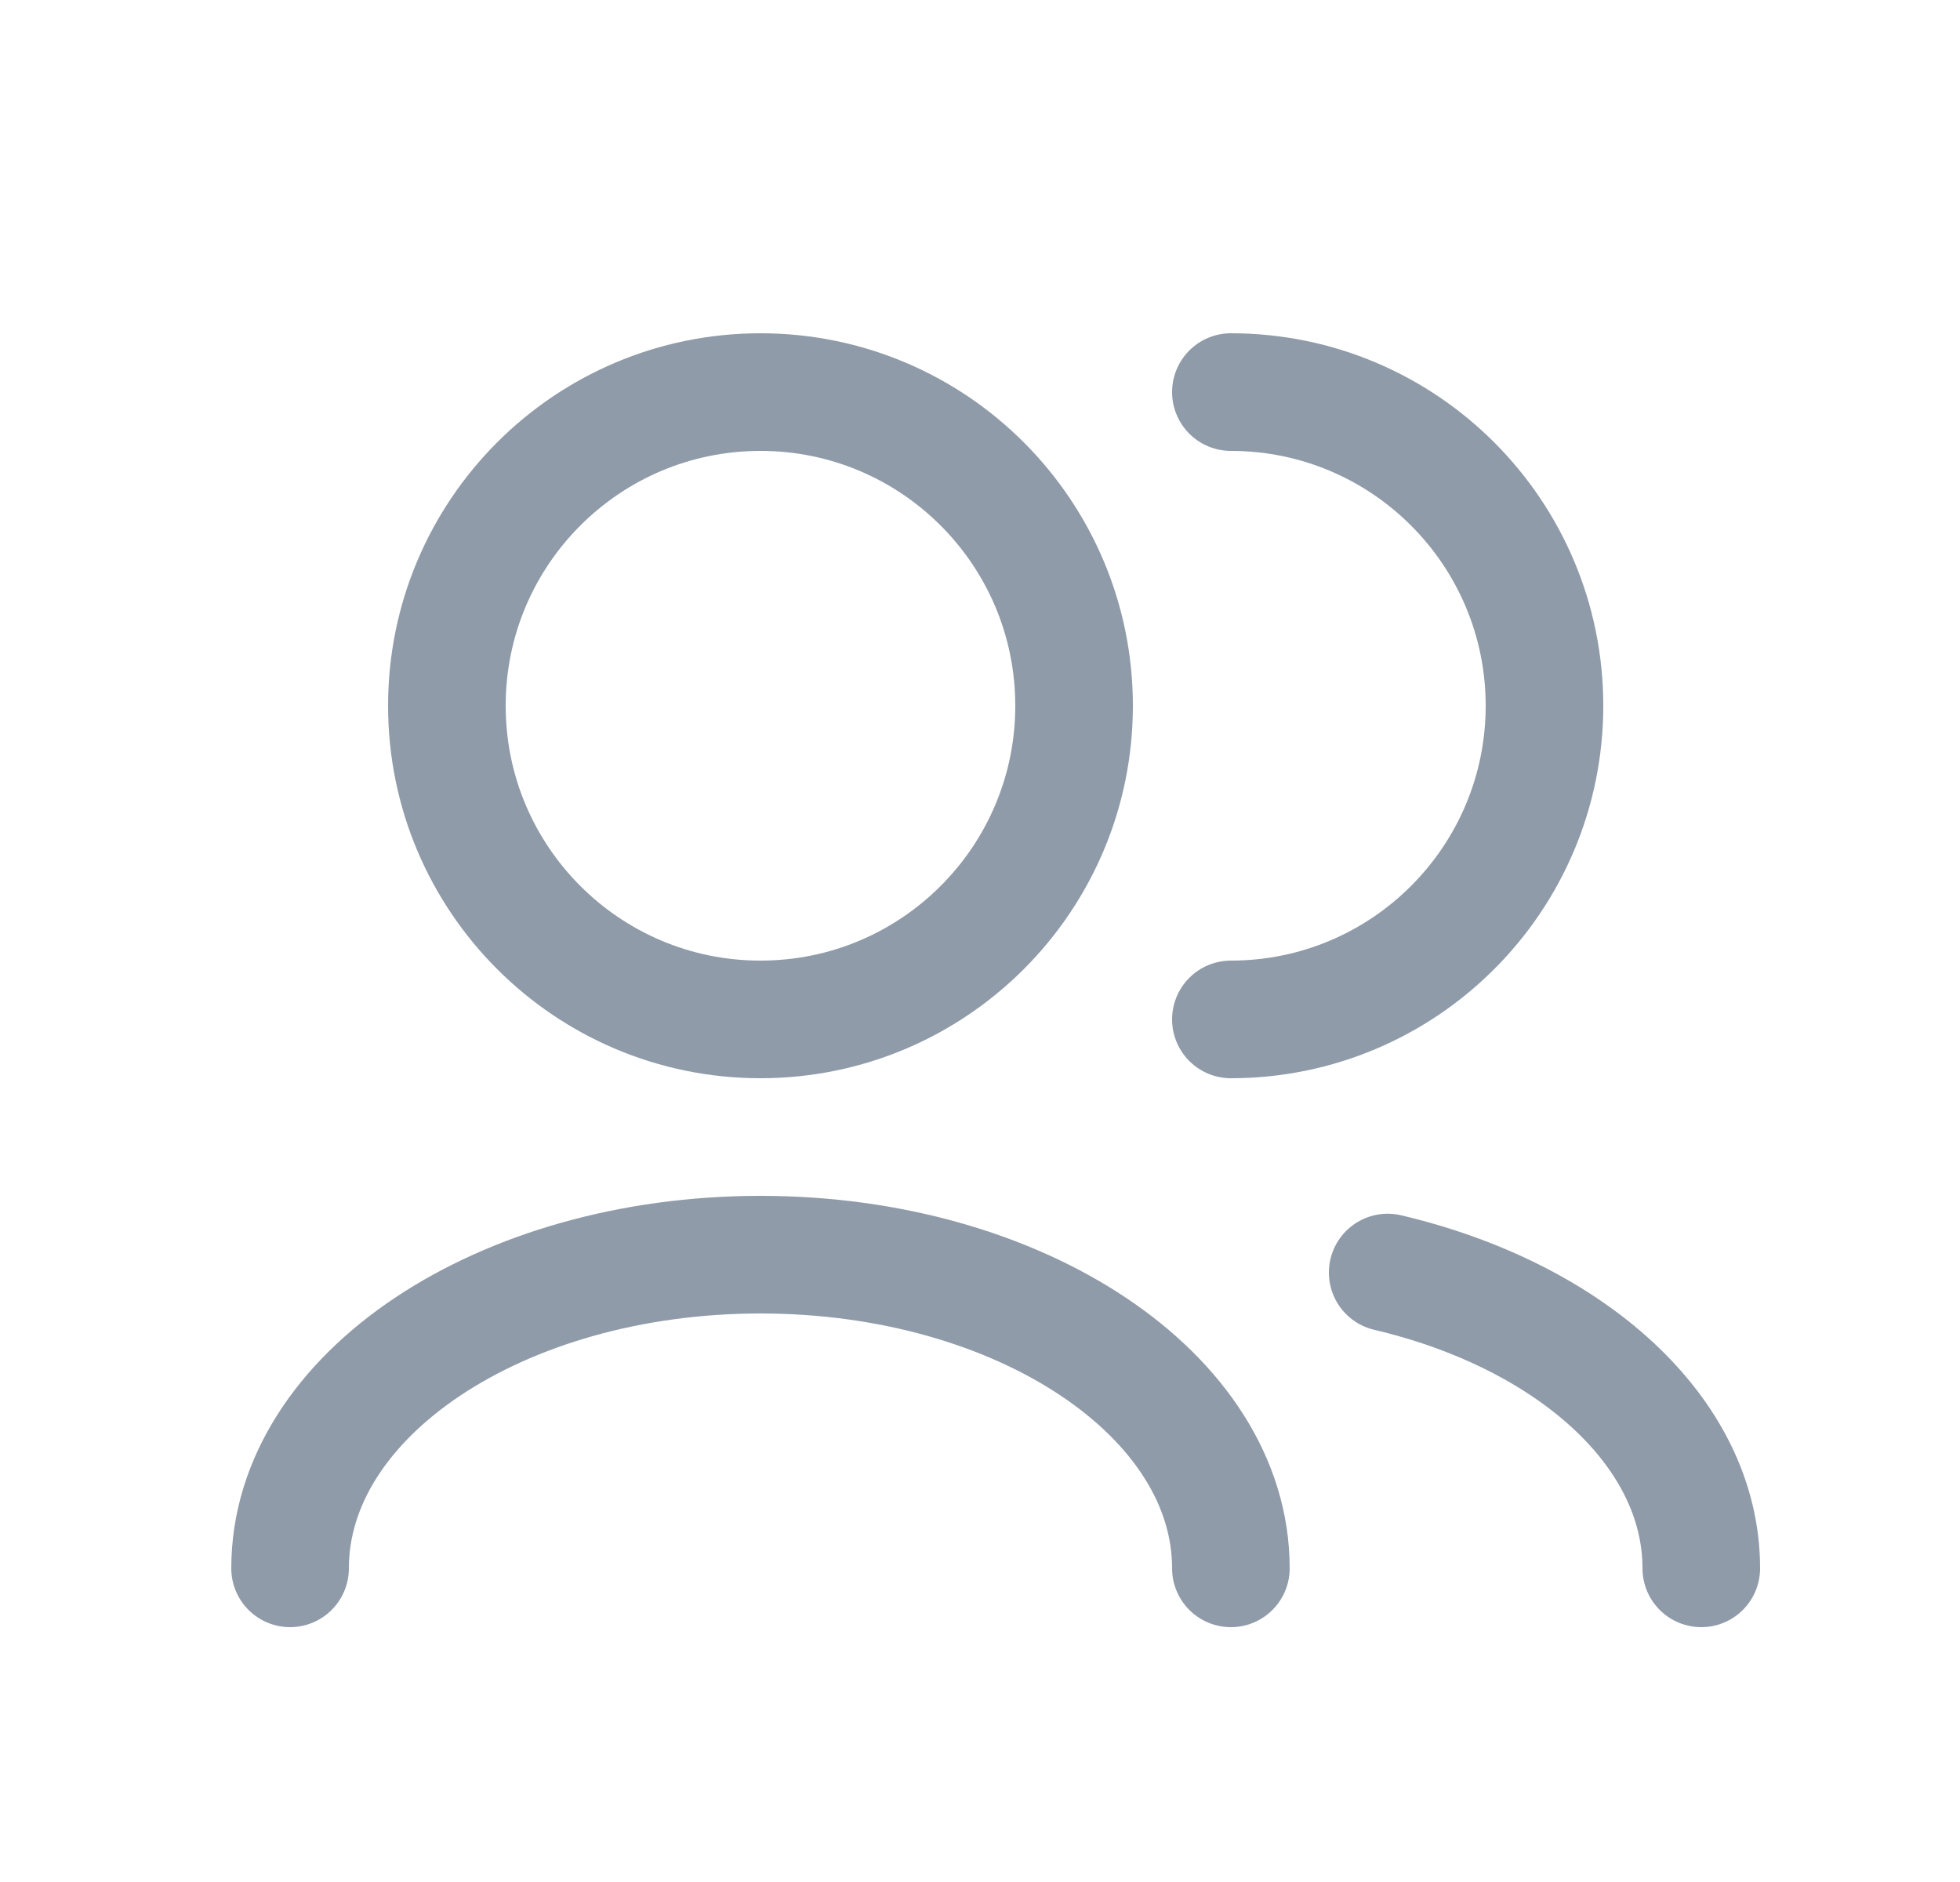
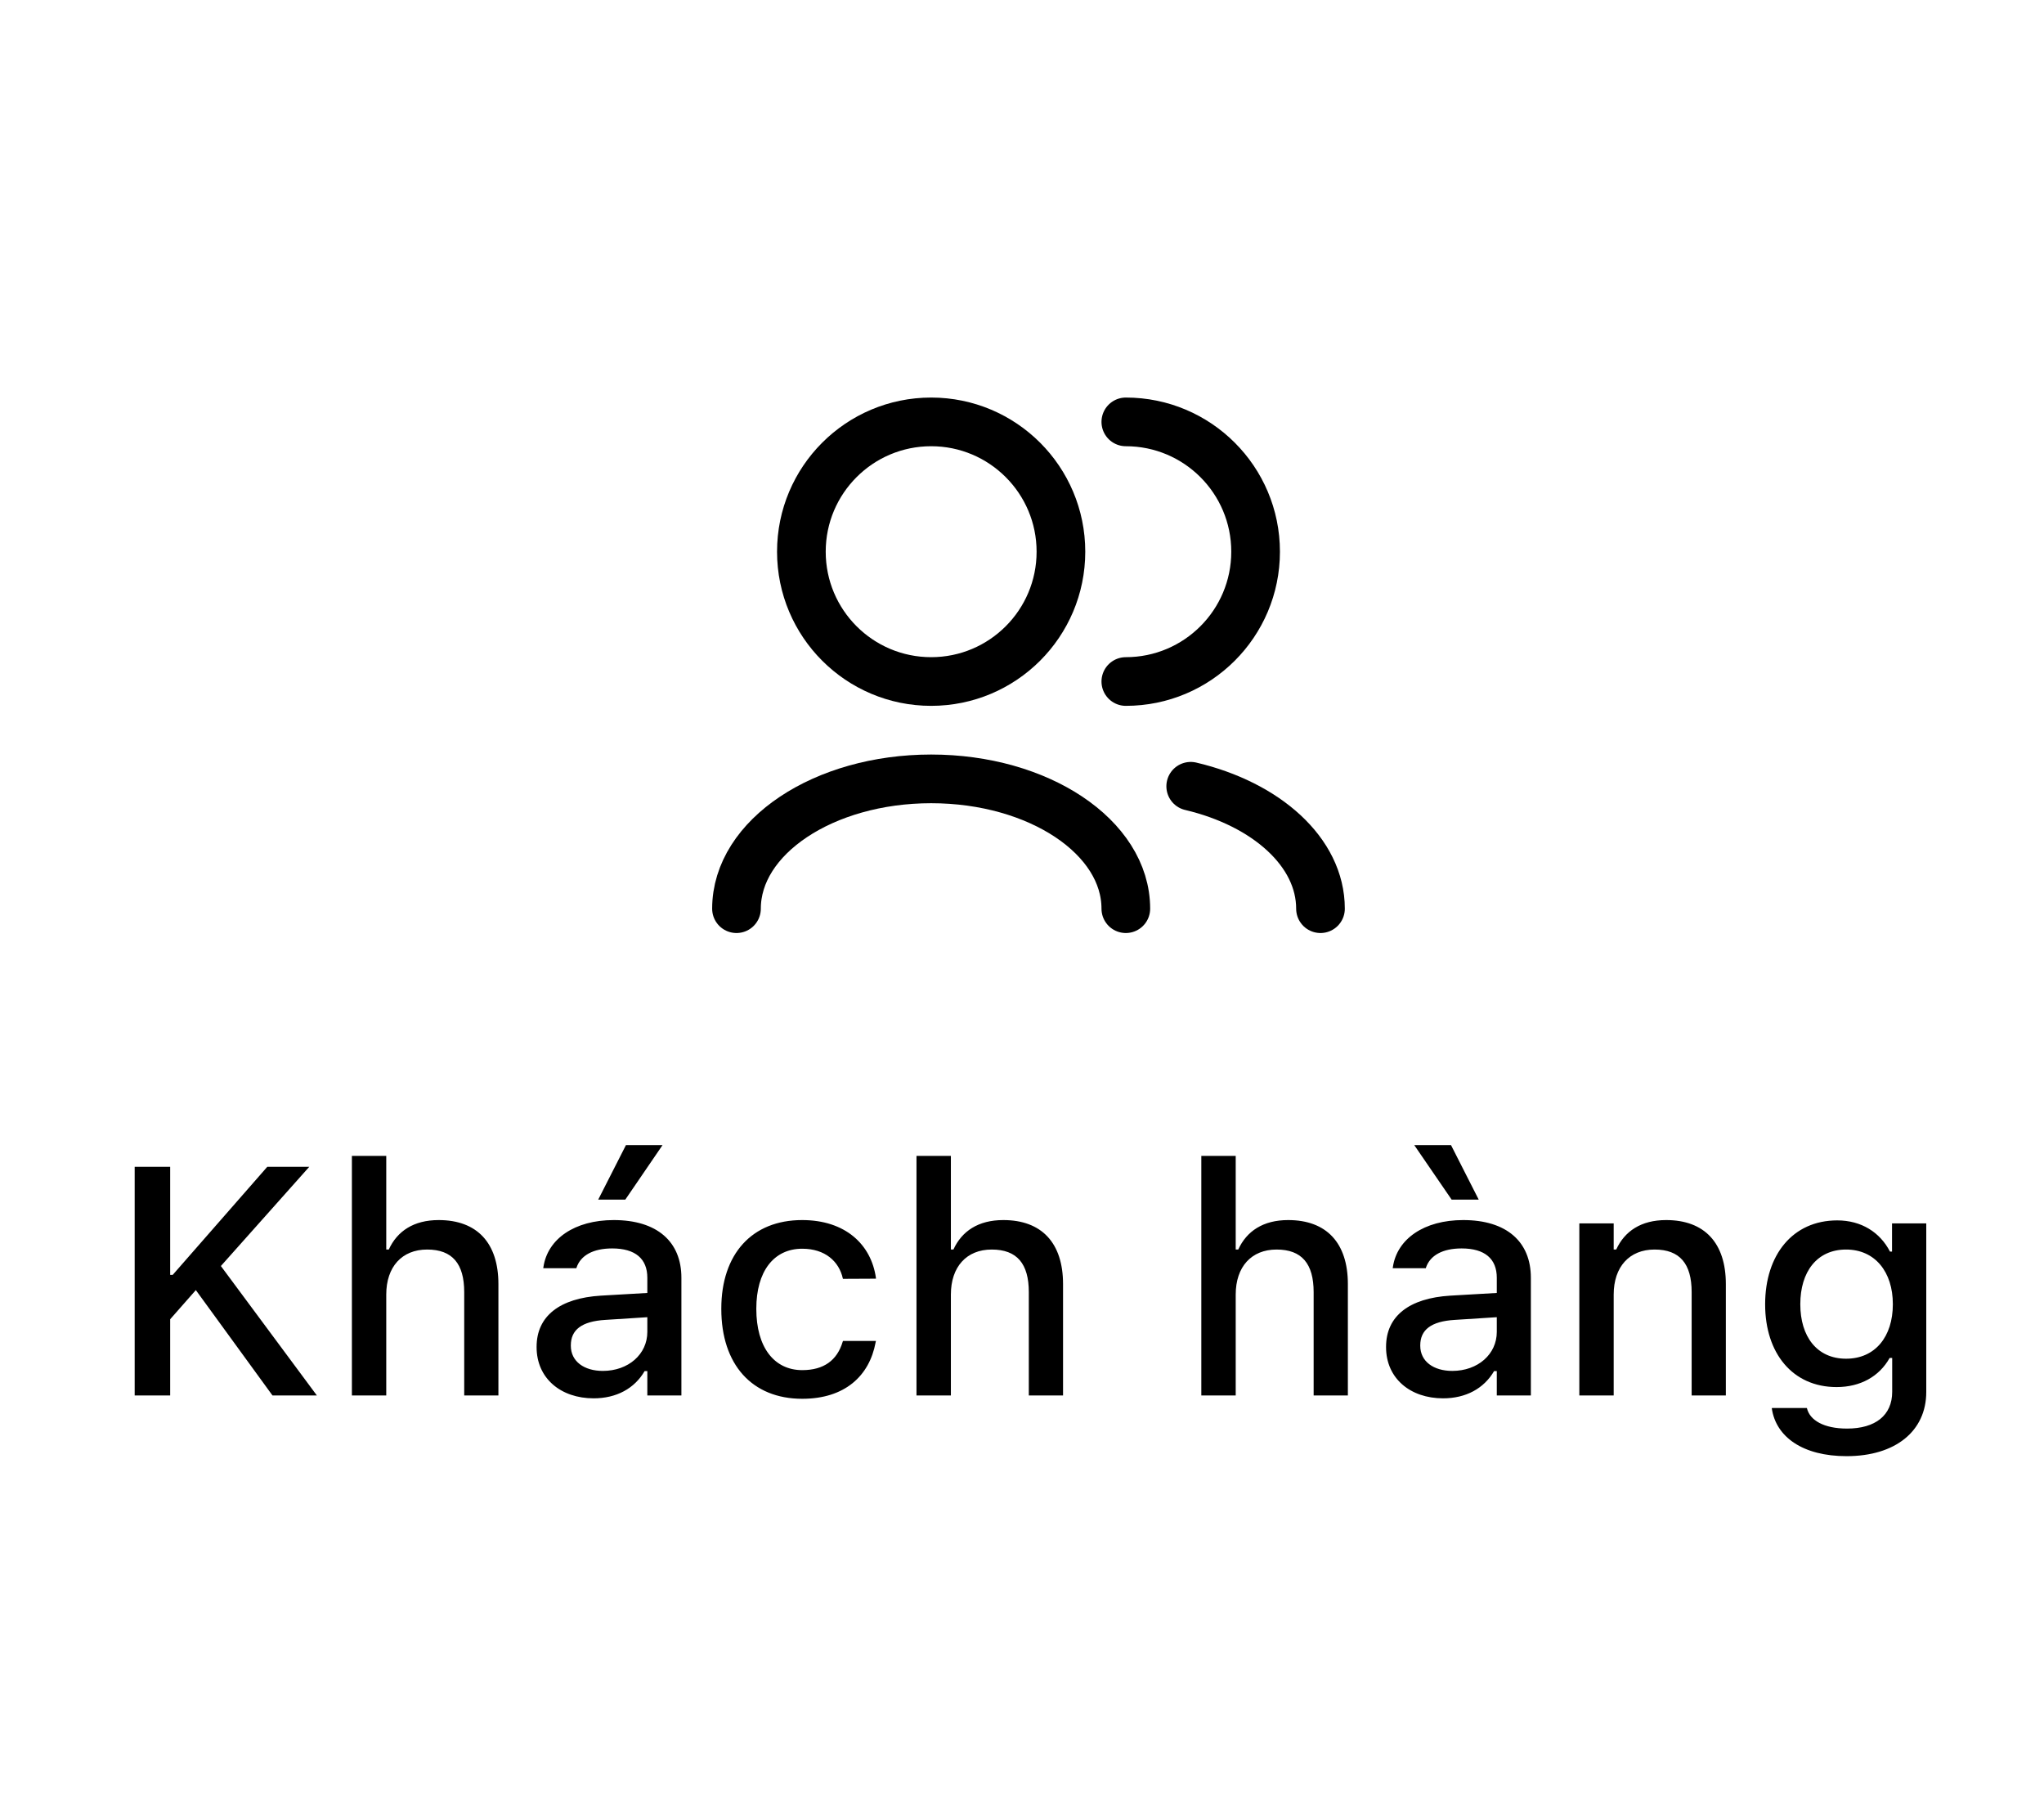
- <svg xmlns="http://www.w3.org/2000/svg" width="25" height="24" viewBox="0 0 25 24" fill="none">
-   <path d="M17.7 16.228C20.031 16.777 21.7 18.258 21.7 20" stroke="#8F9BA8" stroke-width="1.5" stroke-linecap="round" stroke-linejoin="round" />
-   <path d="M3.7 20C3.7 17.791 6.386 16 9.7 16C13.014 16 15.7 17.791 15.7 20" stroke="#8F9BA8" stroke-width="1.5" stroke-linecap="round" stroke-linejoin="round" />
-   <path d="M15.7 13C17.909 13 19.7 11.209 19.7 9C19.7 6.791 17.909 5 15.7 5" stroke="#8F9BA8" stroke-width="1.5" stroke-linecap="round" stroke-linejoin="round" />
-   <path d="M9.7 13C11.909 13 13.7 11.209 13.7 9C13.7 6.791 11.909 5 9.7 5C7.491 5 5.7 6.791 5.7 9C5.7 11.209 7.491 13 9.7 13Z" stroke="#8F9BA8" stroke-width="1.5" stroke-linecap="round" stroke-linejoin="round" />
+ <svg xmlns="http://www.w3.org/2000/svg" width="63" height="56" viewBox="0 0 63 56" fill="none">
+   <path d="M36.7 24.228C39.031 24.777 40.7 26.258 40.7 28" stroke="#000" stroke-width="1.5" stroke-linecap="round" stroke-linejoin="round" />
+   <path d="M22.7 28C22.7 25.791 25.387 24 28.7 24C32.014 24 34.7 25.791 34.7 28" stroke="#000" stroke-width="1.5" stroke-linecap="round" stroke-linejoin="round" />
+   <path d="M34.7 21C36.909 21 38.7 19.209 38.7 17C38.7 14.791 36.909 13 34.7 13" stroke="#000" stroke-width="1.5" stroke-linecap="round" stroke-linejoin="round" />
+   <path d="M28.7 21C30.909 21 32.7 19.209 32.7 17C32.7 14.791 30.909 13 28.7 13C26.491 13 24.7 14.791 24.7 17C24.7 19.209 26.491 21 28.7 21Z" stroke="#000" stroke-width="1.5" stroke-linecap="round" stroke-linejoin="round" />
+   <path d="M4.151 43H5.245V40.651L6.036 39.753L8.399 43H9.767L6.808 39.011L9.532 35.954H8.238L5.323 39.284H5.245V35.954H4.151V43ZM10.846 43H11.905V39.89C11.905 39.035 12.389 38.503 13.165 38.503C13.941 38.503 14.308 38.938 14.308 39.816V43H15.362V39.567C15.362 38.303 14.708 37.595 13.521 37.595C12.75 37.595 12.242 37.937 11.983 38.503H11.905V35.617H10.846V43ZM19.273 36.965L20.421 35.285H19.293L18.438 36.965H19.273ZM18.297 43.088C19 43.088 19.557 42.785 19.869 42.248H19.952V43H21.002V39.372C21.002 38.259 20.25 37.595 18.917 37.595C17.711 37.595 16.876 38.176 16.749 39.045L16.744 39.079H17.765L17.77 39.06C17.896 38.684 18.282 38.469 18.868 38.469C19.586 38.469 19.952 38.791 19.952 39.372V39.841L18.517 39.924C17.252 40.002 16.539 40.554 16.539 41.501V41.511C16.539 42.473 17.286 43.088 18.297 43.088ZM17.594 41.467V41.457C17.594 40.978 17.926 40.715 18.658 40.671L19.952 40.588V41.042C19.952 41.726 19.371 42.243 18.58 42.243C18.009 42.243 17.594 41.955 17.594 41.467ZM24.727 43.102C26.041 43.102 26.798 42.395 26.988 41.364L26.998 41.32H25.982L25.973 41.345C25.802 41.916 25.392 42.219 24.727 42.219C23.854 42.219 23.311 41.506 23.311 40.334V40.324C23.311 39.182 23.844 38.478 24.727 38.478C25.431 38.478 25.86 38.869 25.977 39.392L25.982 39.406L26.998 39.401V39.377C26.852 38.347 26.056 37.595 24.723 37.595C23.175 37.595 22.232 38.645 22.232 40.324V40.334C22.232 42.048 23.18 43.102 24.727 43.102ZM28.248 43H29.308V39.89C29.308 39.035 29.791 38.503 30.567 38.503C31.344 38.503 31.71 38.938 31.71 39.816V43H32.765V39.567C32.765 38.303 32.11 37.595 30.924 37.595C30.152 37.595 29.645 37.937 29.386 38.503H29.308V35.617H28.248V43ZM37.027 43H38.087V39.89C38.087 39.035 38.57 38.503 39.347 38.503C40.123 38.503 40.489 38.938 40.489 39.816V43H41.544V39.567C41.544 38.303 40.89 37.595 39.703 37.595C38.932 37.595 38.424 37.937 38.165 38.503H38.087V35.617H37.027V43ZM44.742 36.965H45.577L44.723 35.285H43.59L44.742 36.965ZM44.478 43.088C45.182 43.088 45.738 42.785 46.051 42.248H46.134V43H47.184V39.372C47.184 38.259 46.432 37.595 45.099 37.595C43.892 37.595 43.058 38.176 42.931 39.045L42.926 39.079H43.946L43.951 39.06C44.078 38.684 44.464 38.469 45.05 38.469C45.767 38.469 46.134 38.791 46.134 39.372V39.841L44.698 39.924C43.434 40.002 42.721 40.554 42.721 41.501V41.511C42.721 42.473 43.468 43.088 44.478 43.088ZM43.775 41.467V41.457C43.775 40.978 44.107 40.715 44.84 40.671L46.134 40.588V41.042C46.134 41.726 45.553 42.243 44.762 42.243C44.19 42.243 43.775 41.955 43.775 41.467ZM48.678 43H49.737V39.89C49.737 39.035 50.221 38.503 50.997 38.503C51.773 38.503 52.14 38.938 52.14 39.816V43H53.194V39.567C53.194 38.303 52.54 37.595 51.353 37.595C50.582 37.595 50.074 37.937 49.815 38.503H49.737V37.697H48.678V43ZM56.915 44.87C58.419 44.87 59.371 44.099 59.371 42.893V37.697H58.316V38.566H58.253C57.945 37.971 57.369 37.605 56.627 37.605C55.25 37.605 54.405 38.674 54.405 40.188V40.197C54.405 41.691 55.245 42.741 56.607 42.741C57.335 42.741 57.921 42.419 58.243 41.843H58.321V42.888C58.321 43.61 57.804 44.02 56.93 44.02C56.212 44.02 55.782 43.762 55.694 43.395L55.689 43.386H54.62L54.61 43.395C54.737 44.279 55.567 44.87 56.915 44.87ZM56.9 41.867C55.997 41.867 55.489 41.179 55.489 40.192V40.183C55.489 39.196 55.997 38.503 56.9 38.503C57.794 38.503 58.341 39.196 58.341 40.183V40.192C58.341 41.184 57.799 41.867 56.9 41.867Z" fill="#000" />
</svg>
